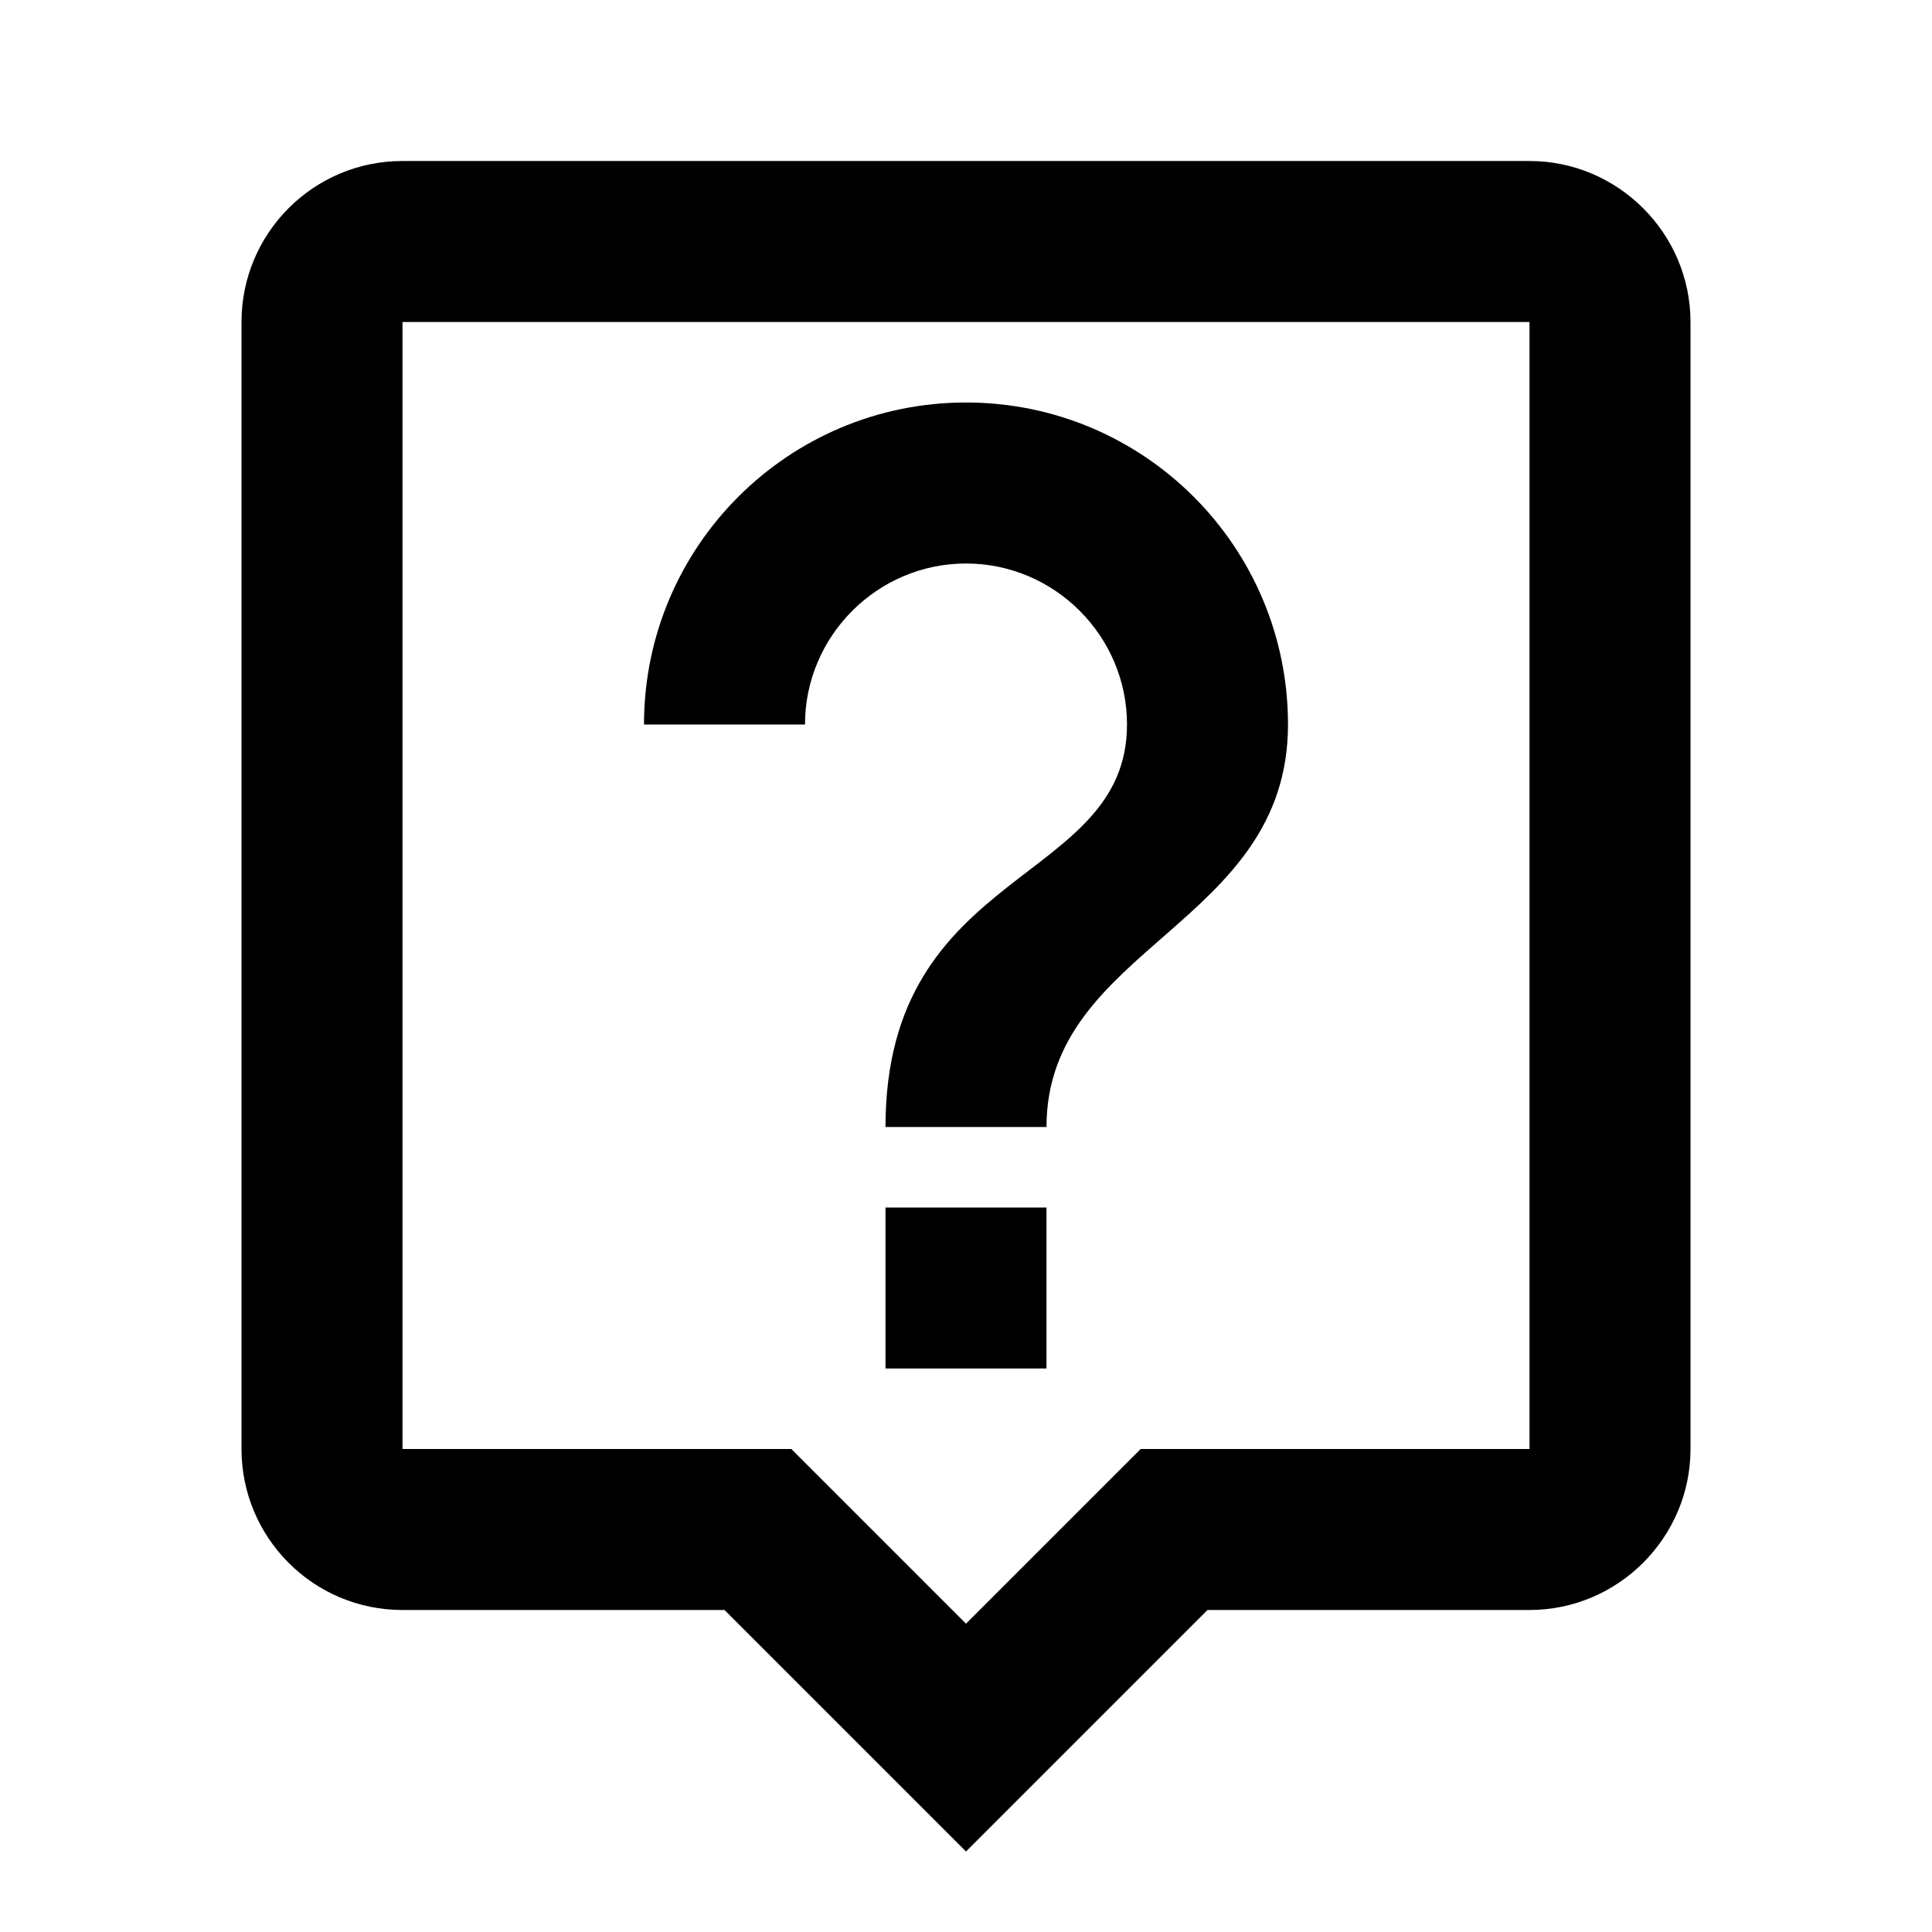
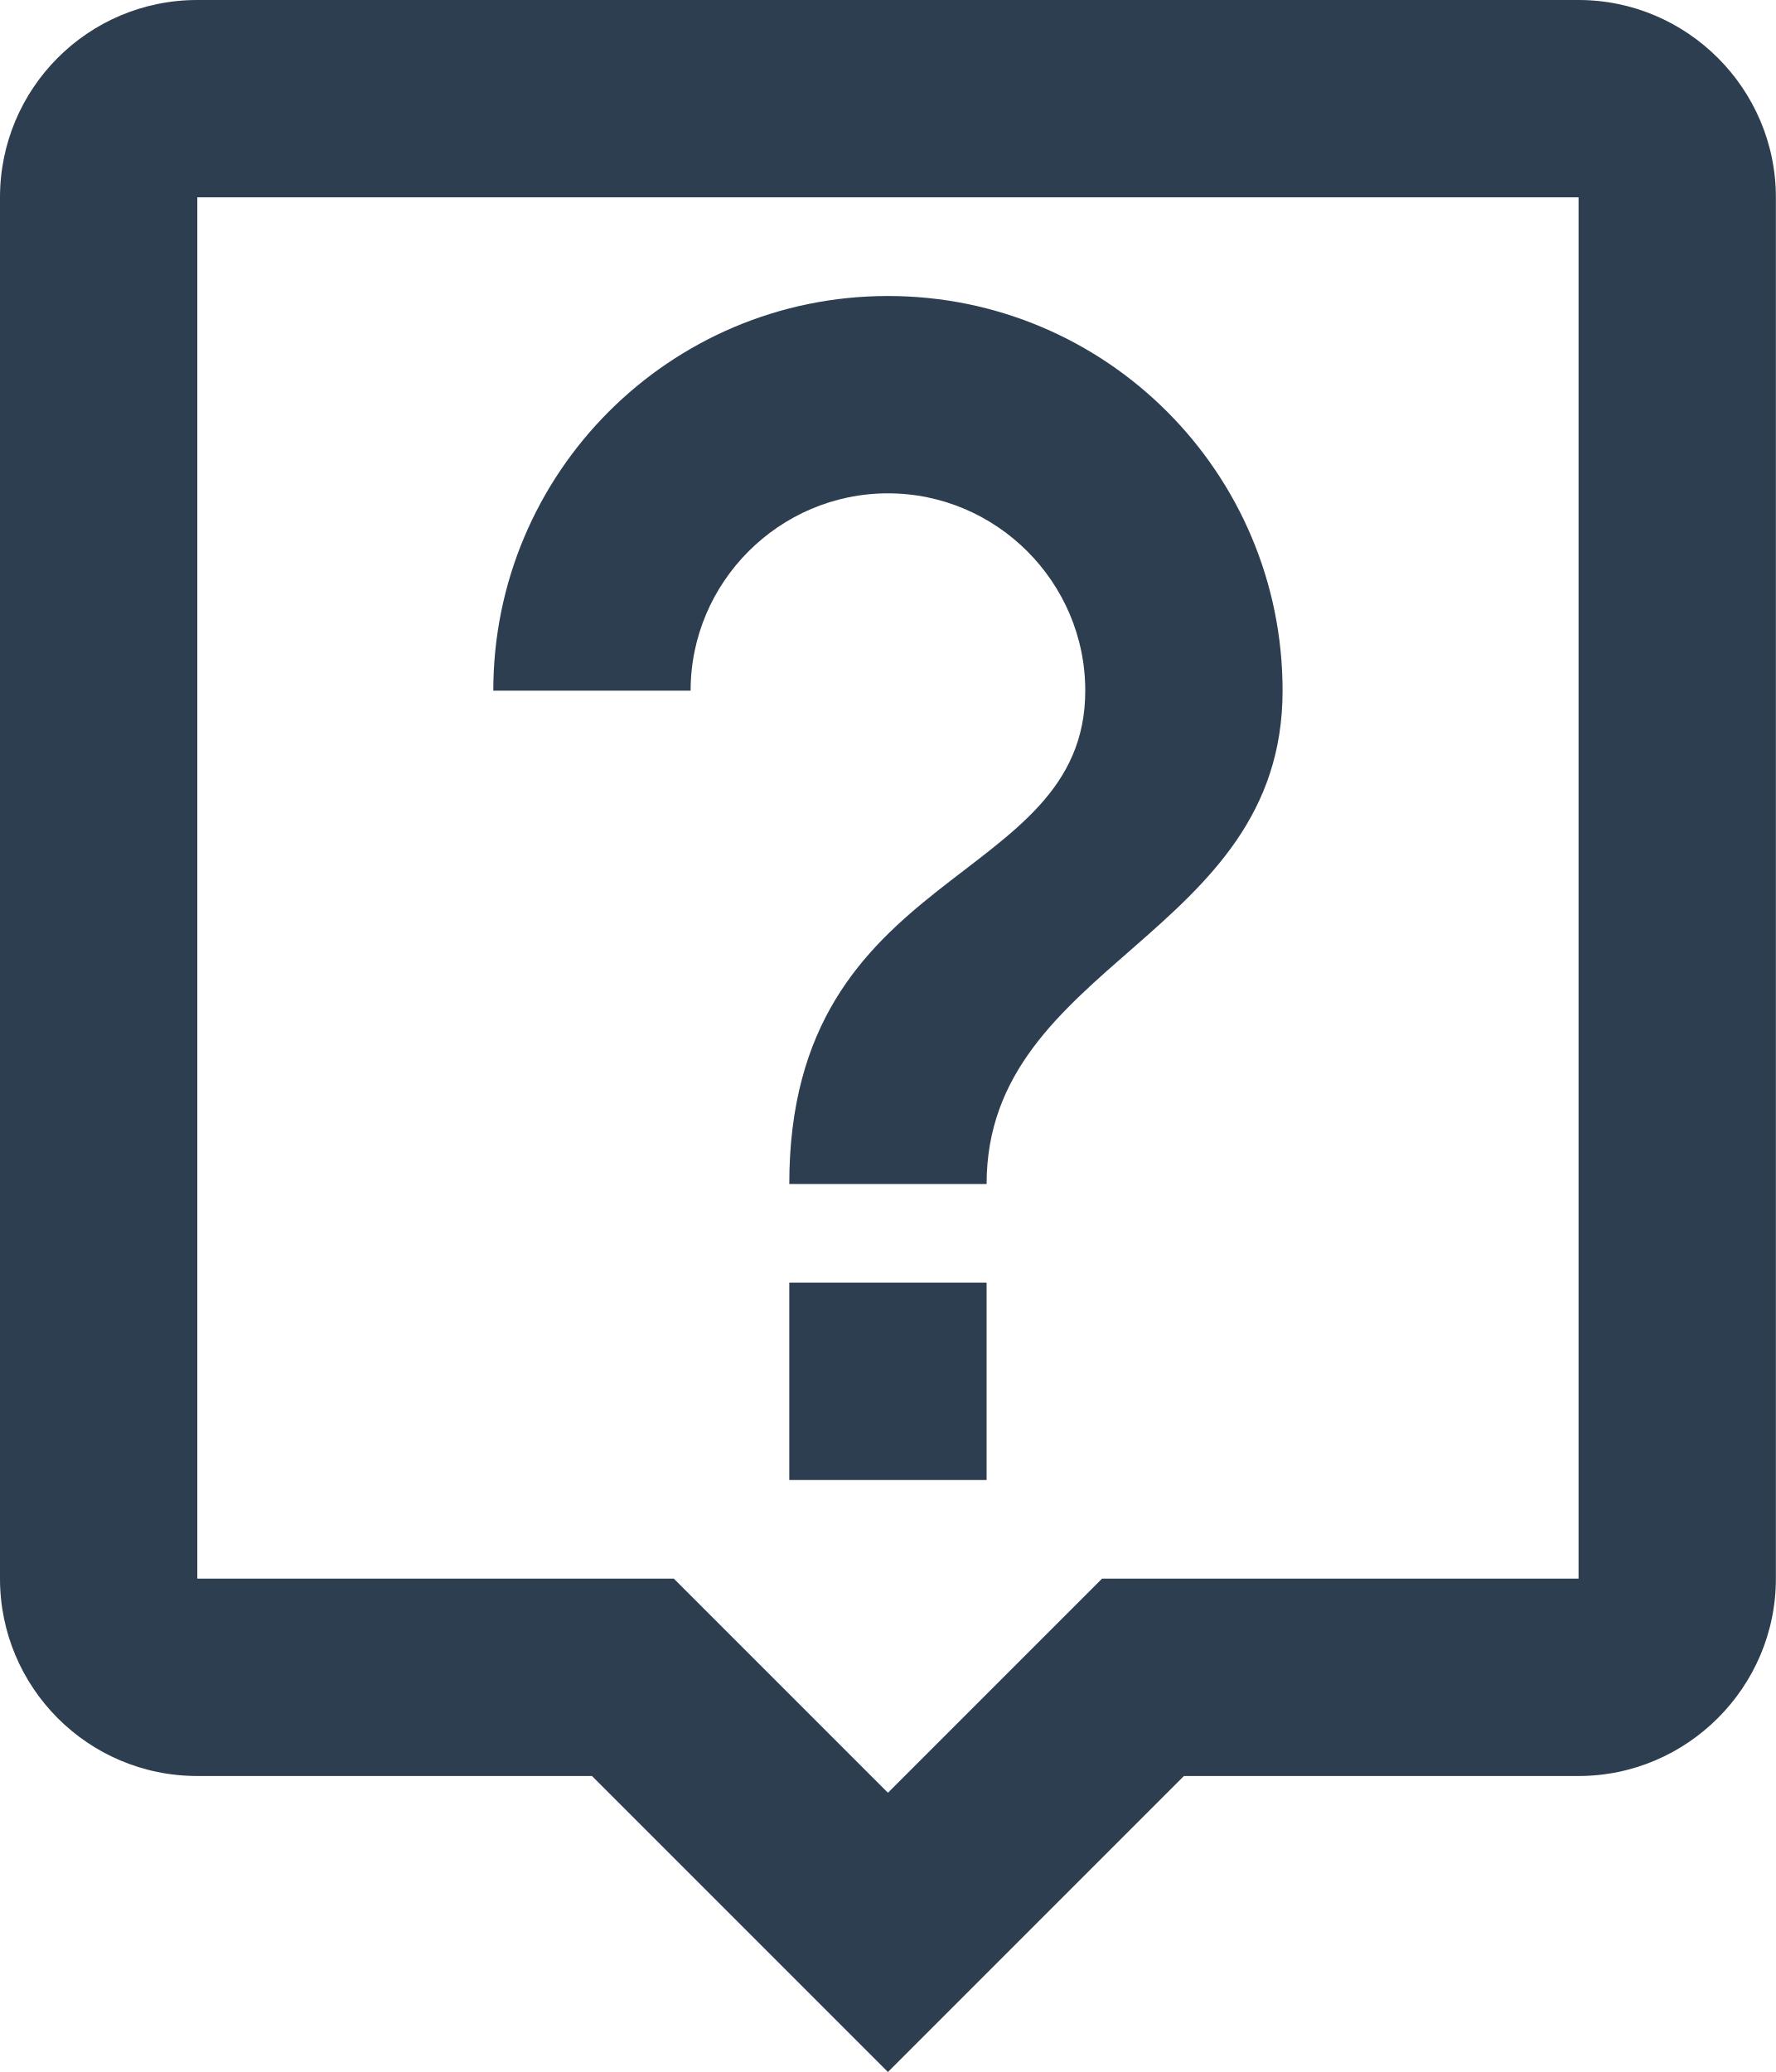
- <svg xmlns="http://www.w3.org/2000/svg" width="24" height="24" viewBox="0 0 24 24">
-   <path fill="none" d="M0 0h24v24H0V0z" />
-   <path d="M19 2H5c-1.11 0-2 .9-2 2v14c0 1.1.89 2 2 2h4l3 3 3-3h4c1.1 0 2-.9 2-2V4c0-1.1-.9-2-2-2zm0 16h-4.83l-.59.59L12 20.17l-1.59-1.59-.58-.58H5V4h14v14zm-8-3h2v2h-2zm1-8c1.1 0 2 .9 2 2 0 2-3 1.75-3 5h2c0-2.25 3-2.5 3-5 0-2.21-1.79-4-4-4S8 6.79 8 9h2c0-1.1.9-2 2-2z" />
+ <svg xmlns="http://www.w3.org/2000/svg" width="18px" height="21px" viewBox="0 0 18 21" version="1.1">
+   <g id="Page-1" stroke="none" stroke-width="1" fill="none" fill-rule="evenodd">
+     <g id="icon-live_help" transform="translate(-3, -2)" fill="#2C3E50" fill-rule="nonzero">
+       <path d="M19,2 L5,2 C3.89,2 3,2.9 3,4 L3,18 C3,19.1 3.89,20 5,20 L9,20 L12,23 L15,20 L19,20 C20.1,20 21,19.1 21,18 L21,4 C21,2.9 20.1,2 19,2 Z M19,18 L14.17,18 L13.58,18.59 L12,20.17 L10.41,18.58 L9.83,18 L5,18 L5,4 L19,4 L19,18 Z M11,15 L13,15 L13,17 L11,17 L11,15 Z M12,7 C13.1,7 14,7.9 14,9 C14,11 11,10.75 11,14 L13,14 C13,11.75 16,11.5 16,9 C16,6.79 14.21,5 12,5 C9.79,5 8,6.79 8,9 L10,9 C10,7.9 10.9,7 12,7 Z" id="Shape" />
+     </g>
+   </g>
</svg>
